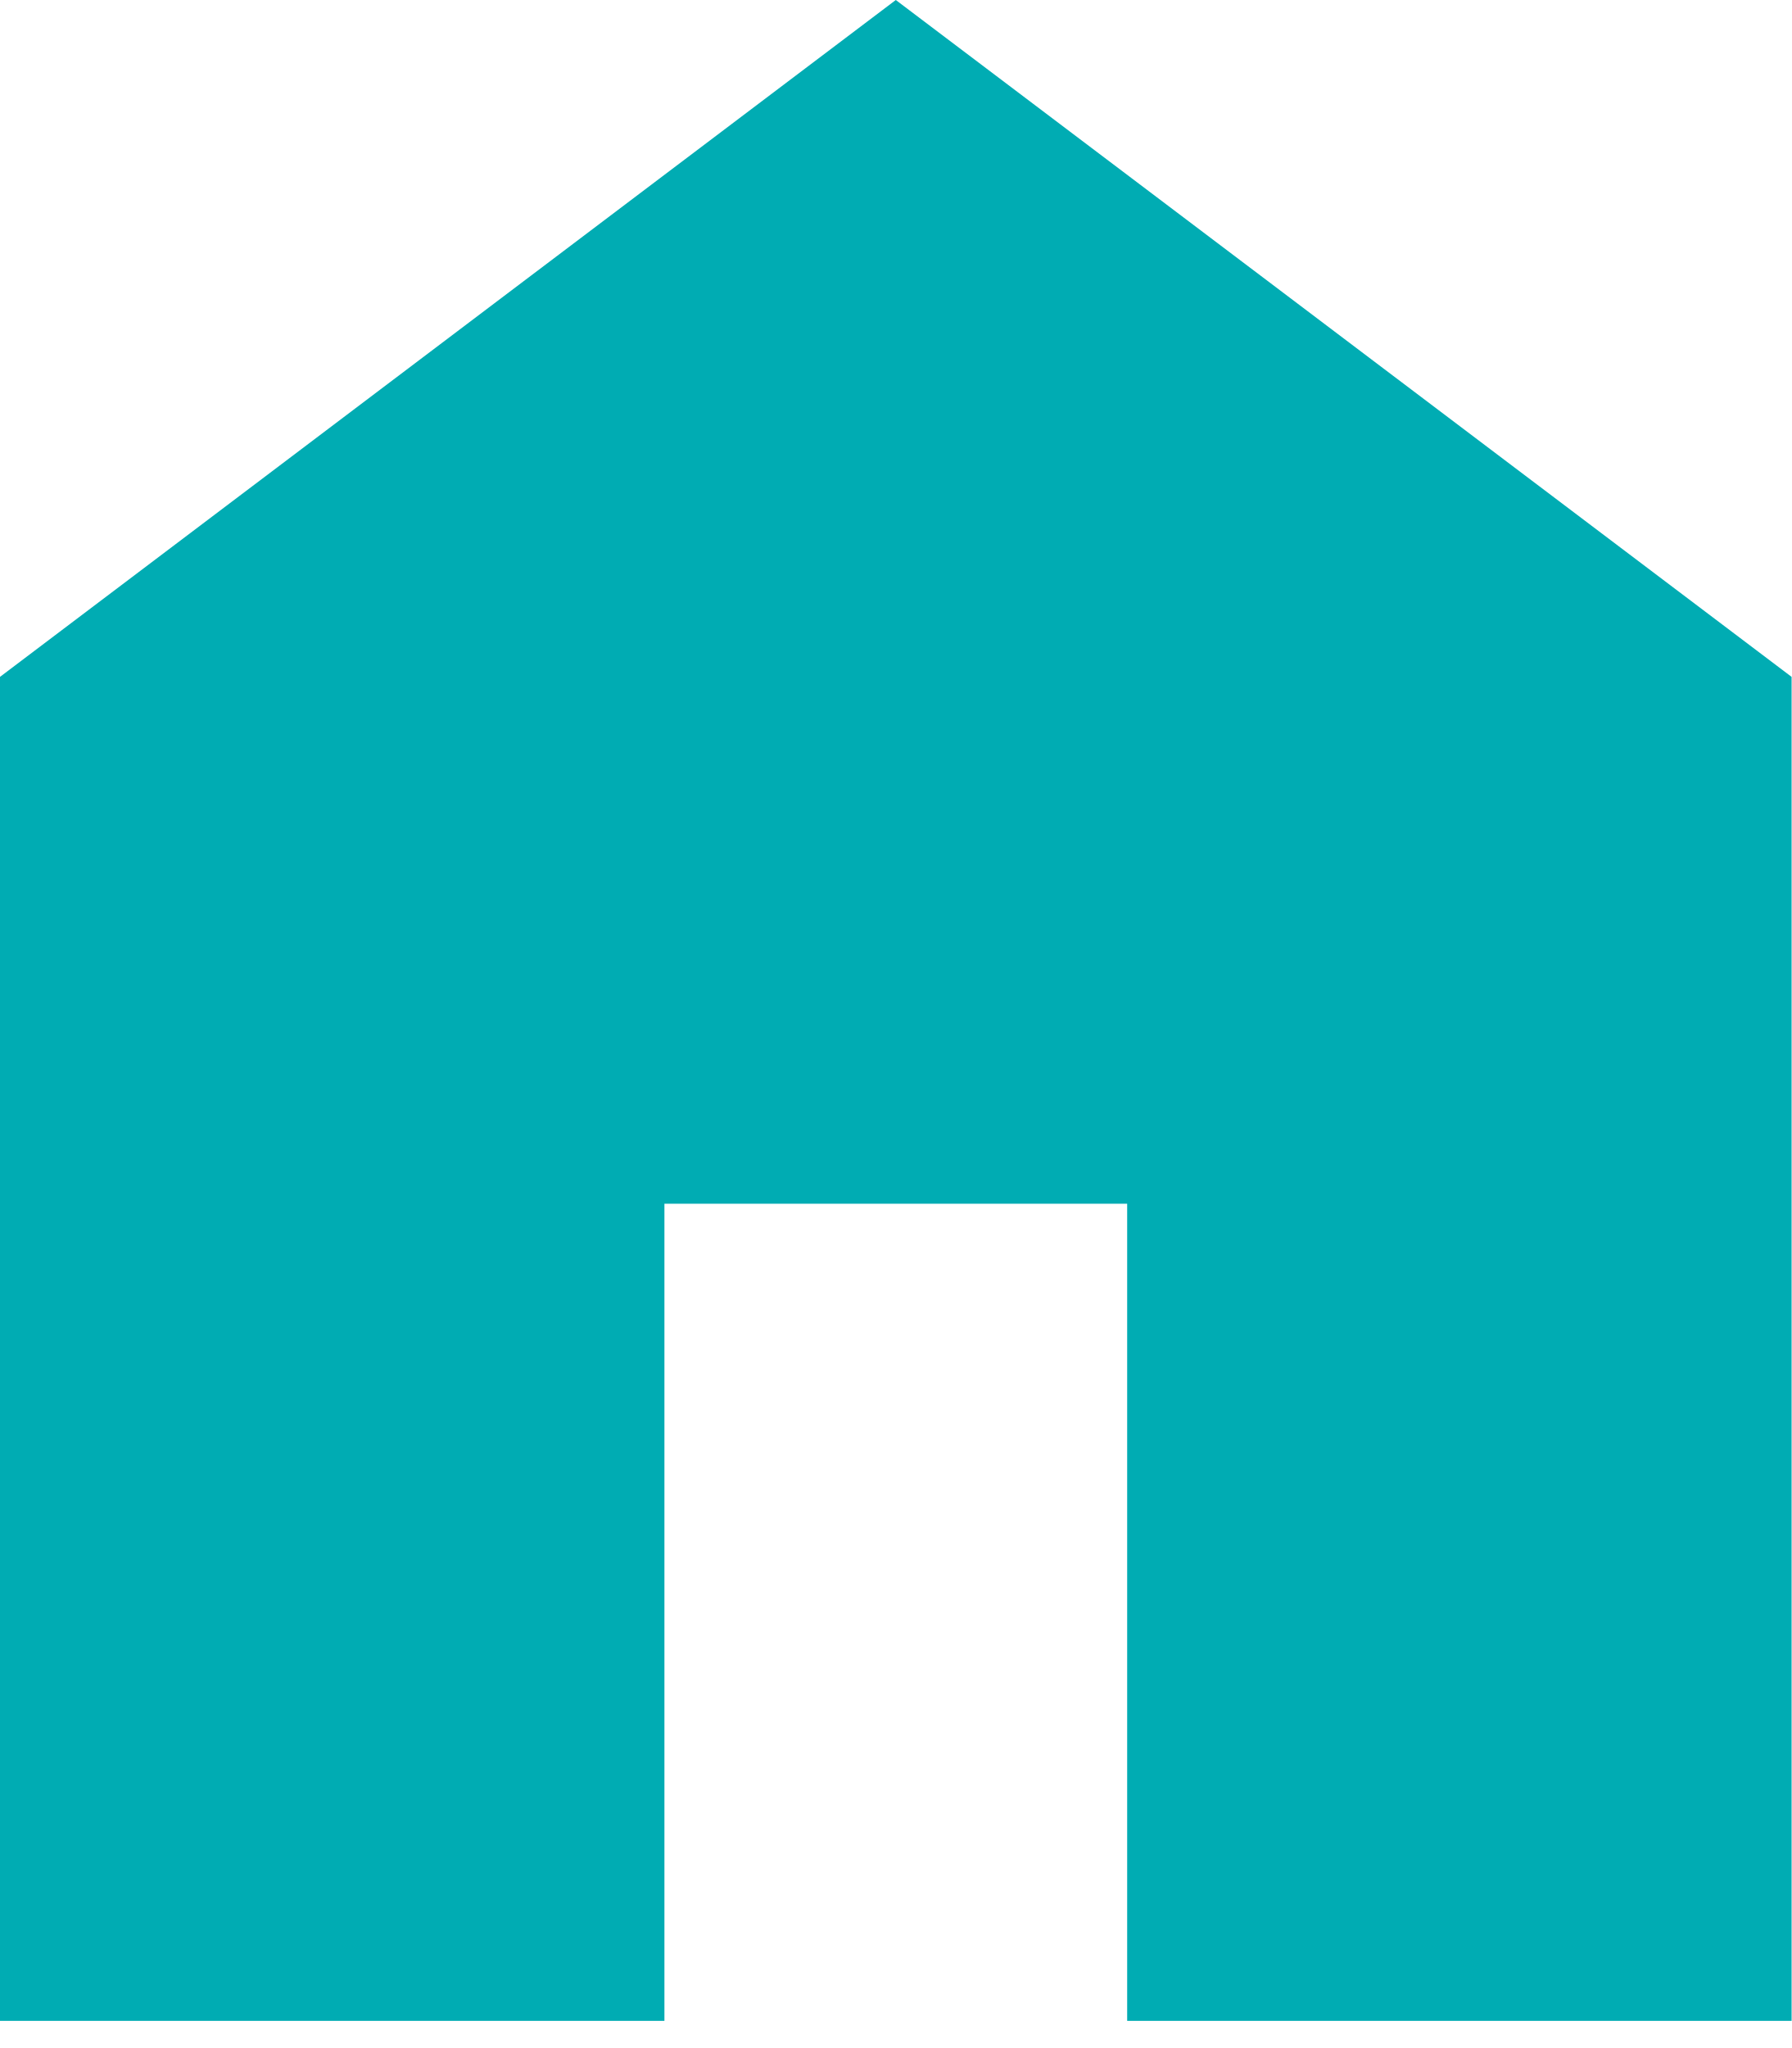
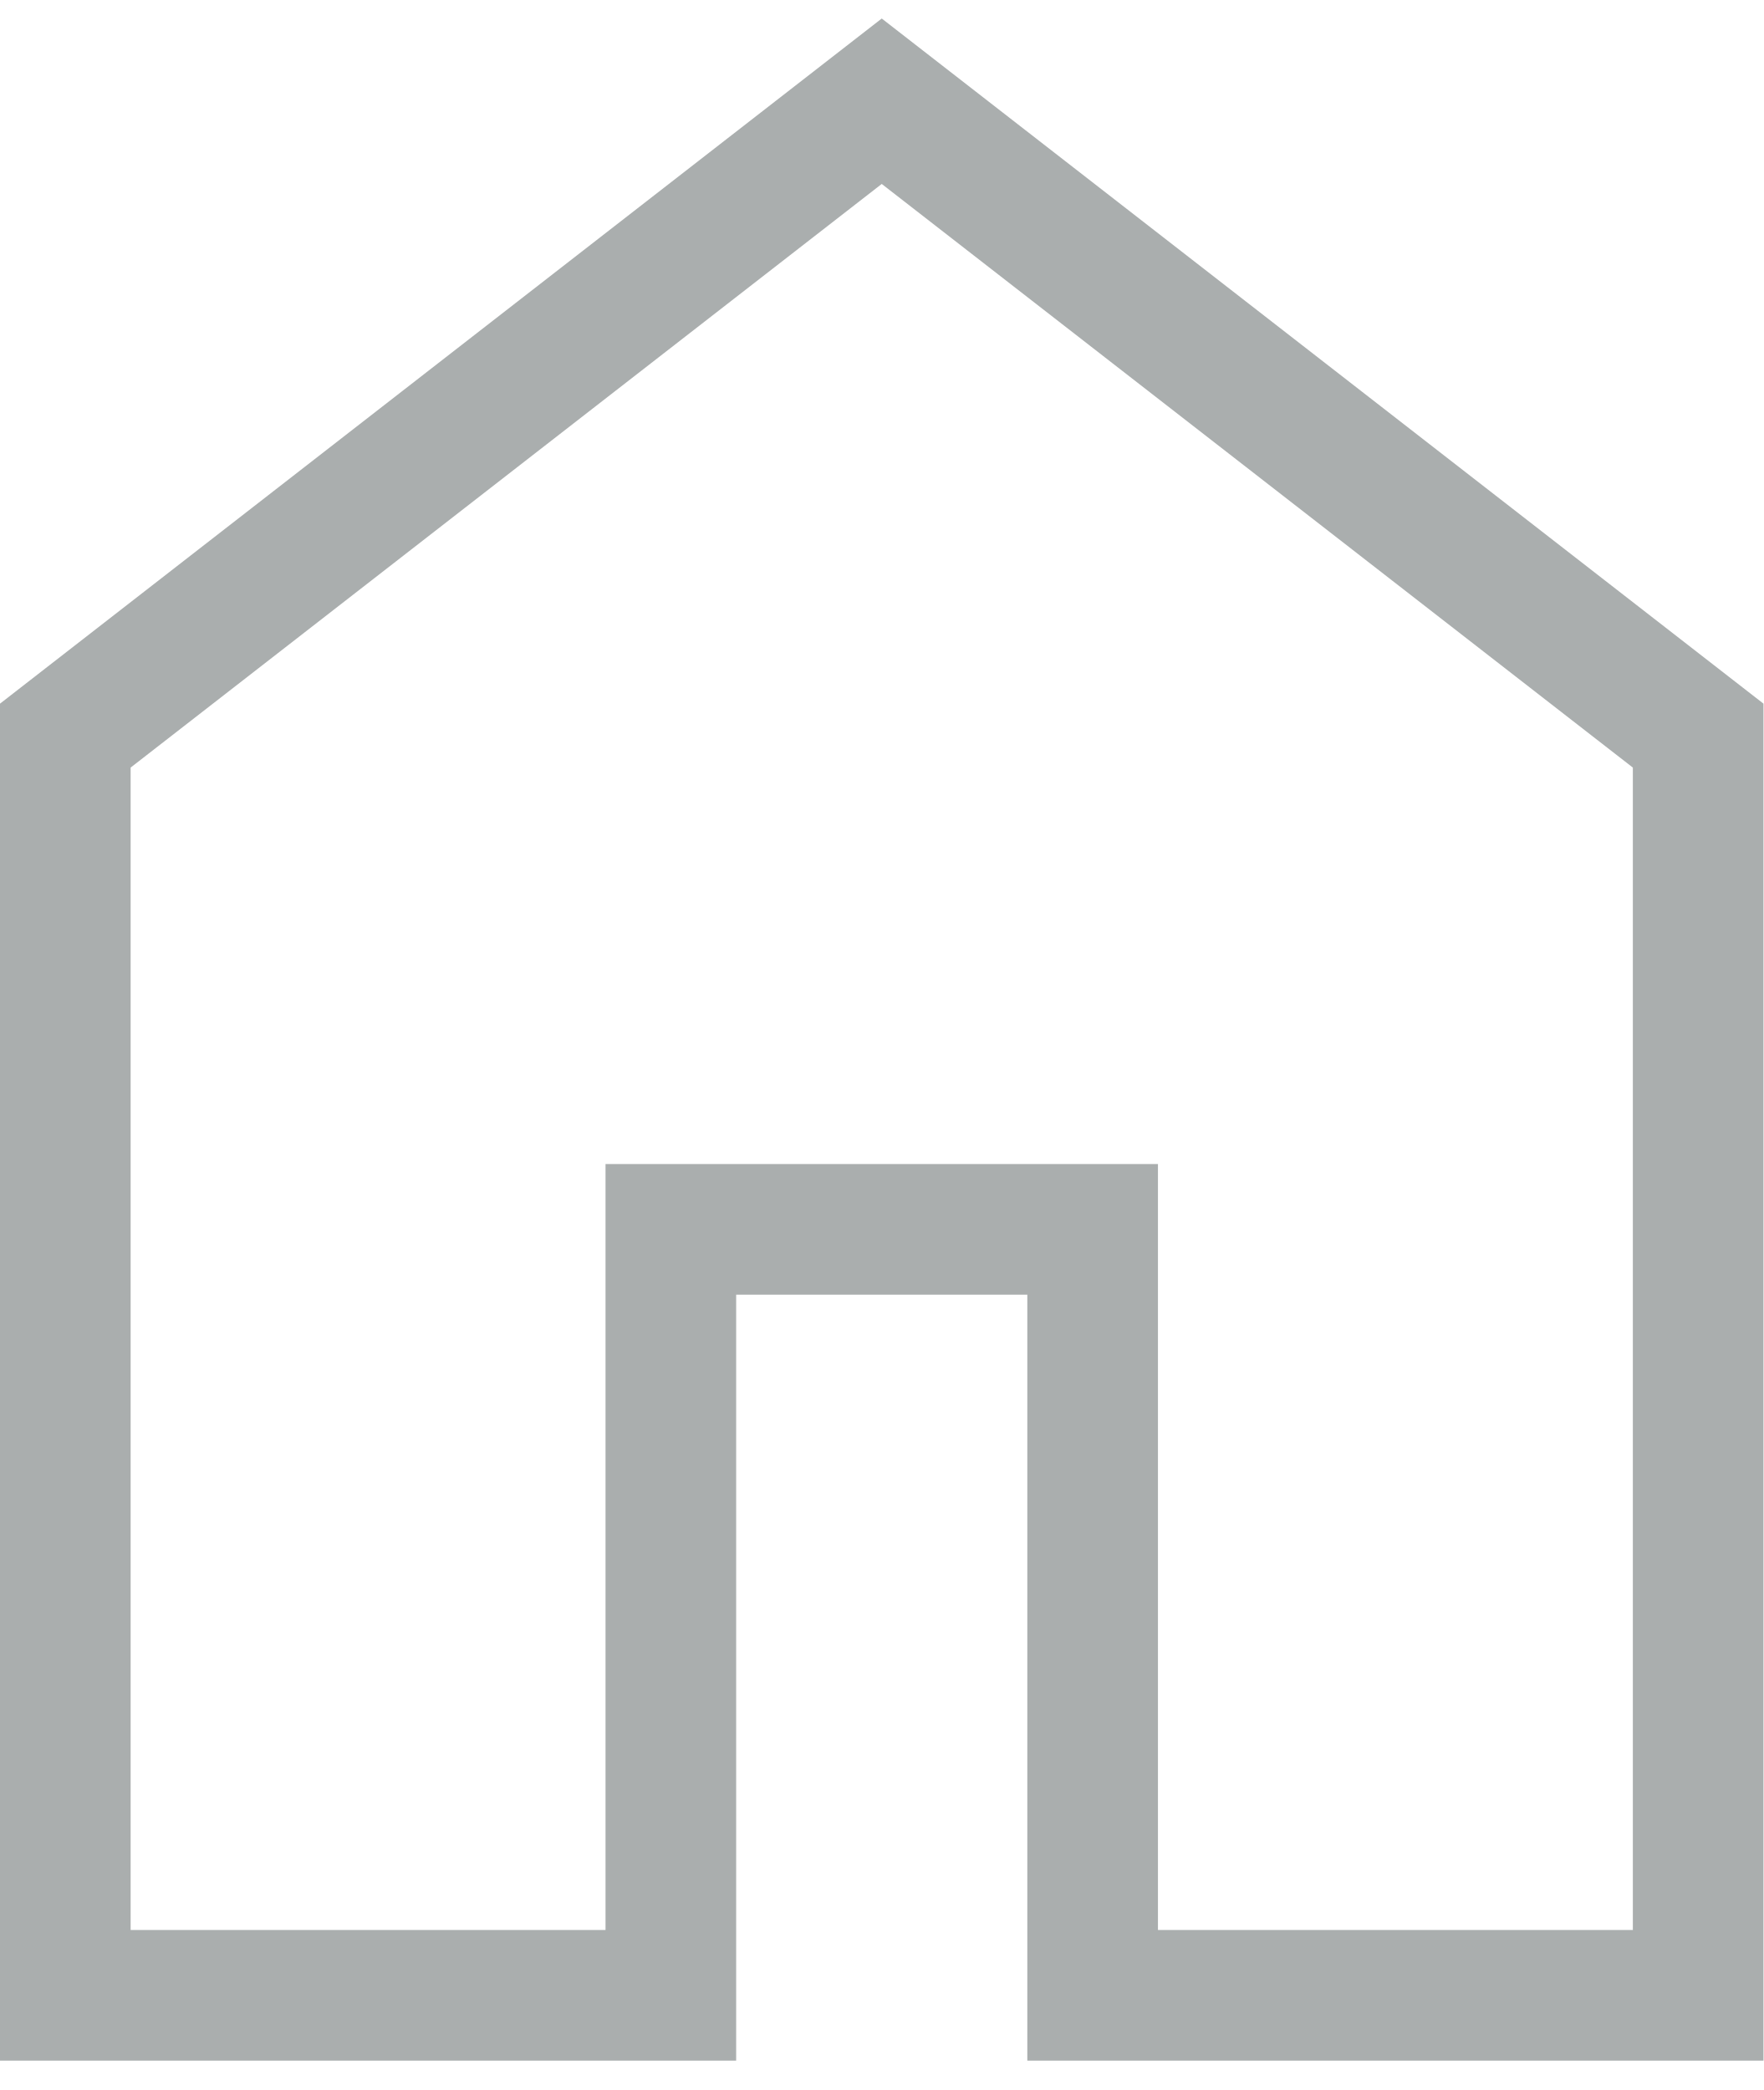
- <svg xmlns="http://www.w3.org/2000/svg" width="28" height="32" viewBox="0 0 28 32" fill="none">
-   <path d="M0 31.576V10.576L14 0L28 10.576V31.576H17.616V18.808H10.384V31.576H0Z" fill="#00ACB3" />
+ <svg xmlns="http://www.w3.org/2000/svg" width="27" height="32" viewBox="0 0 27 32" fill="none">
+   <path d="M1 30.55V11.263L13.5 1.55L26 11.263V30.55H16.729V18.823H10.271V30.55H1Z" stroke="#AAAEAE" stroke-width="2" />
</svg>
